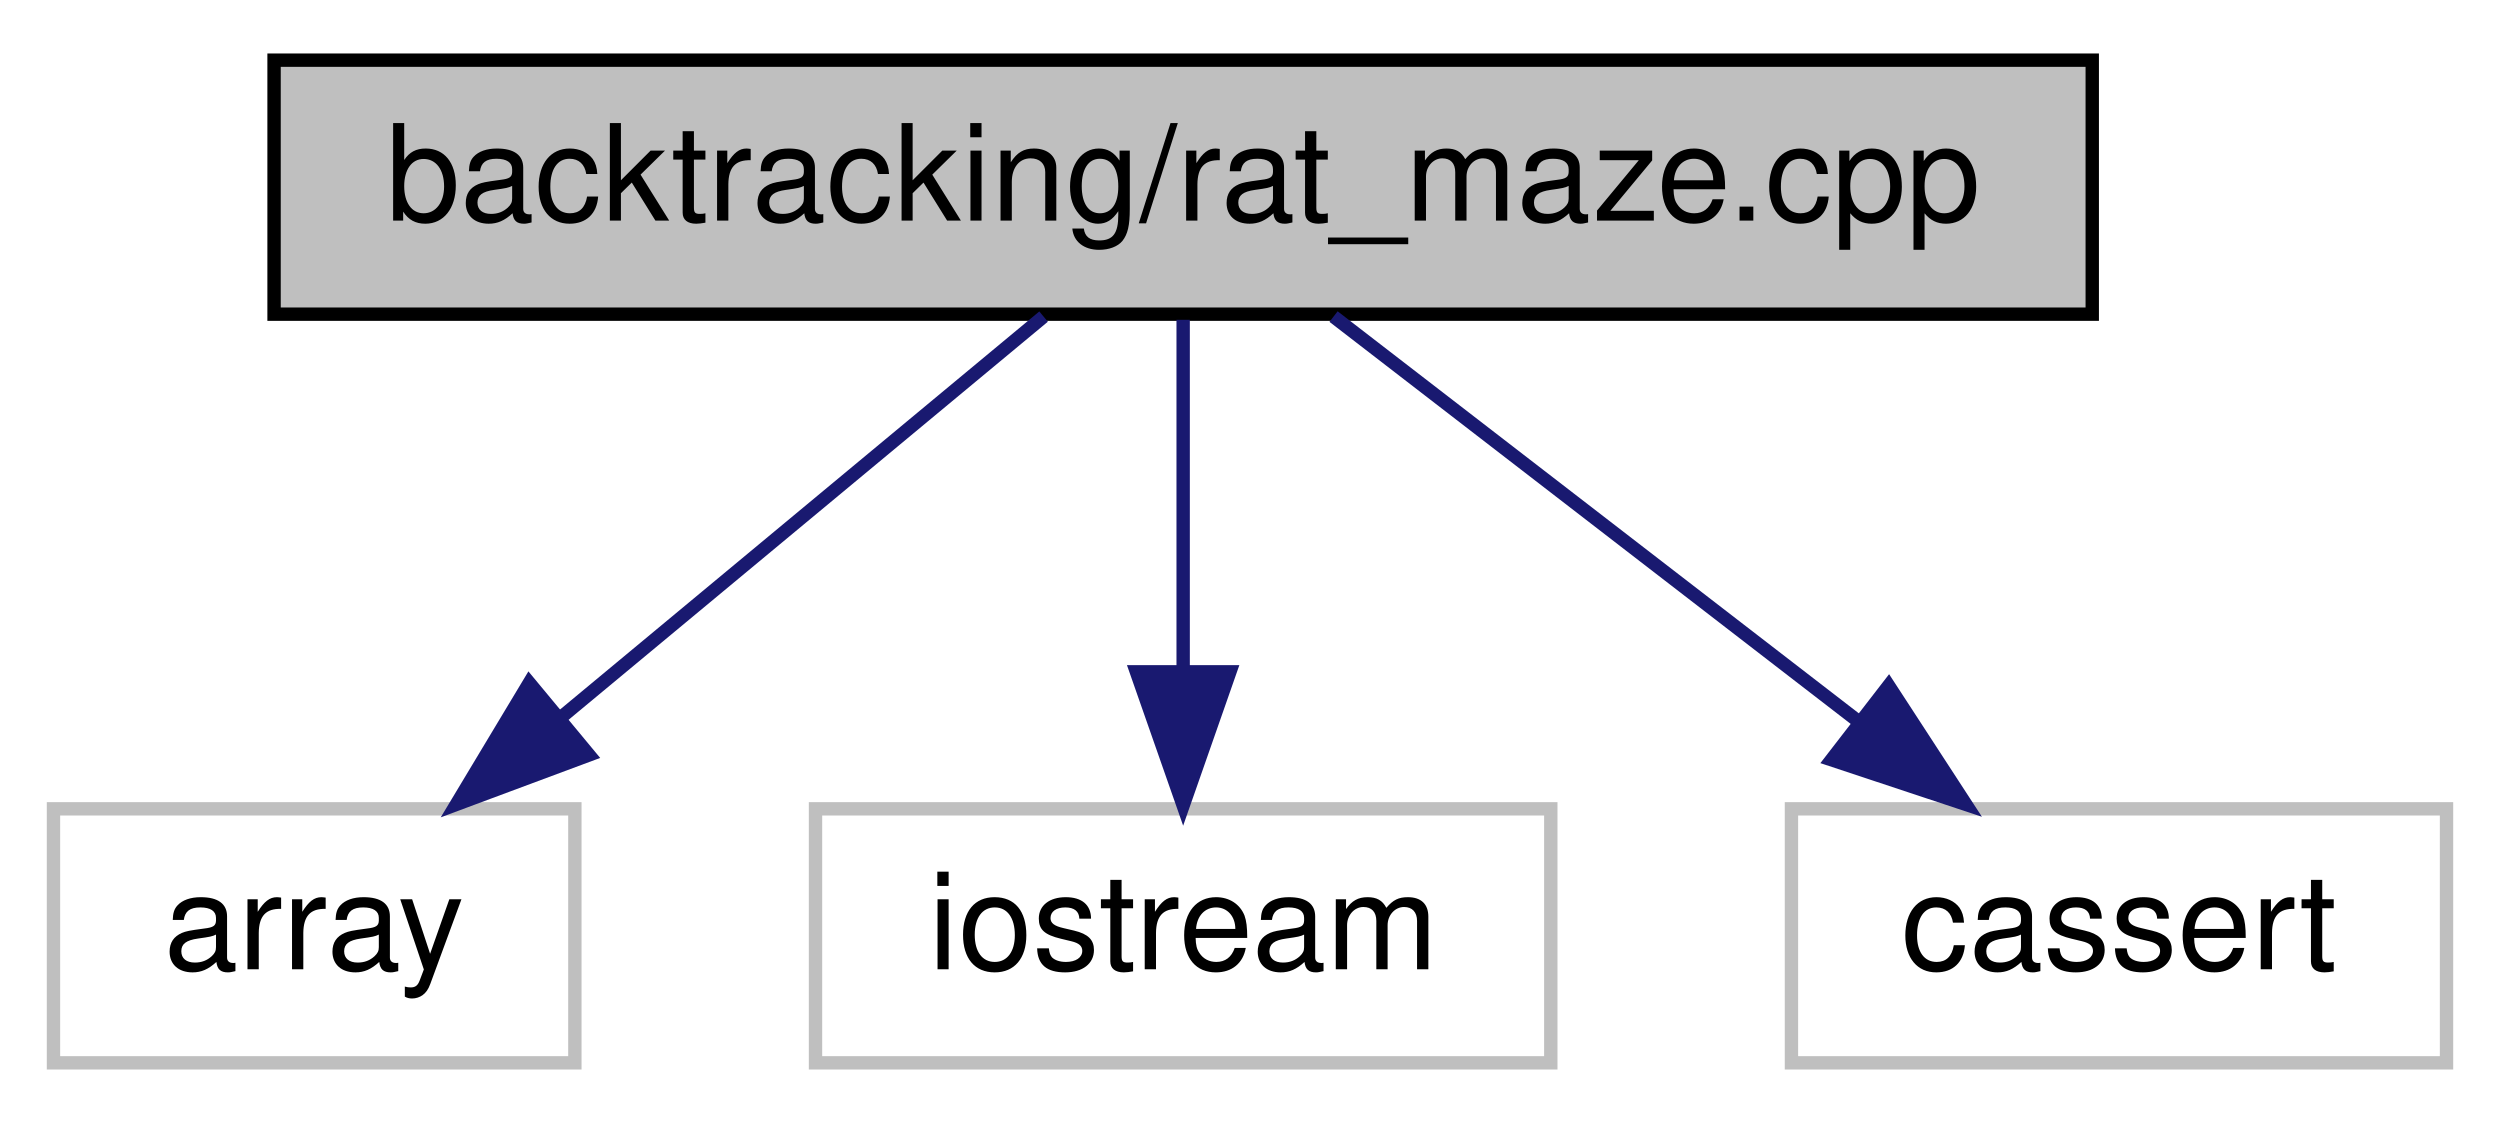
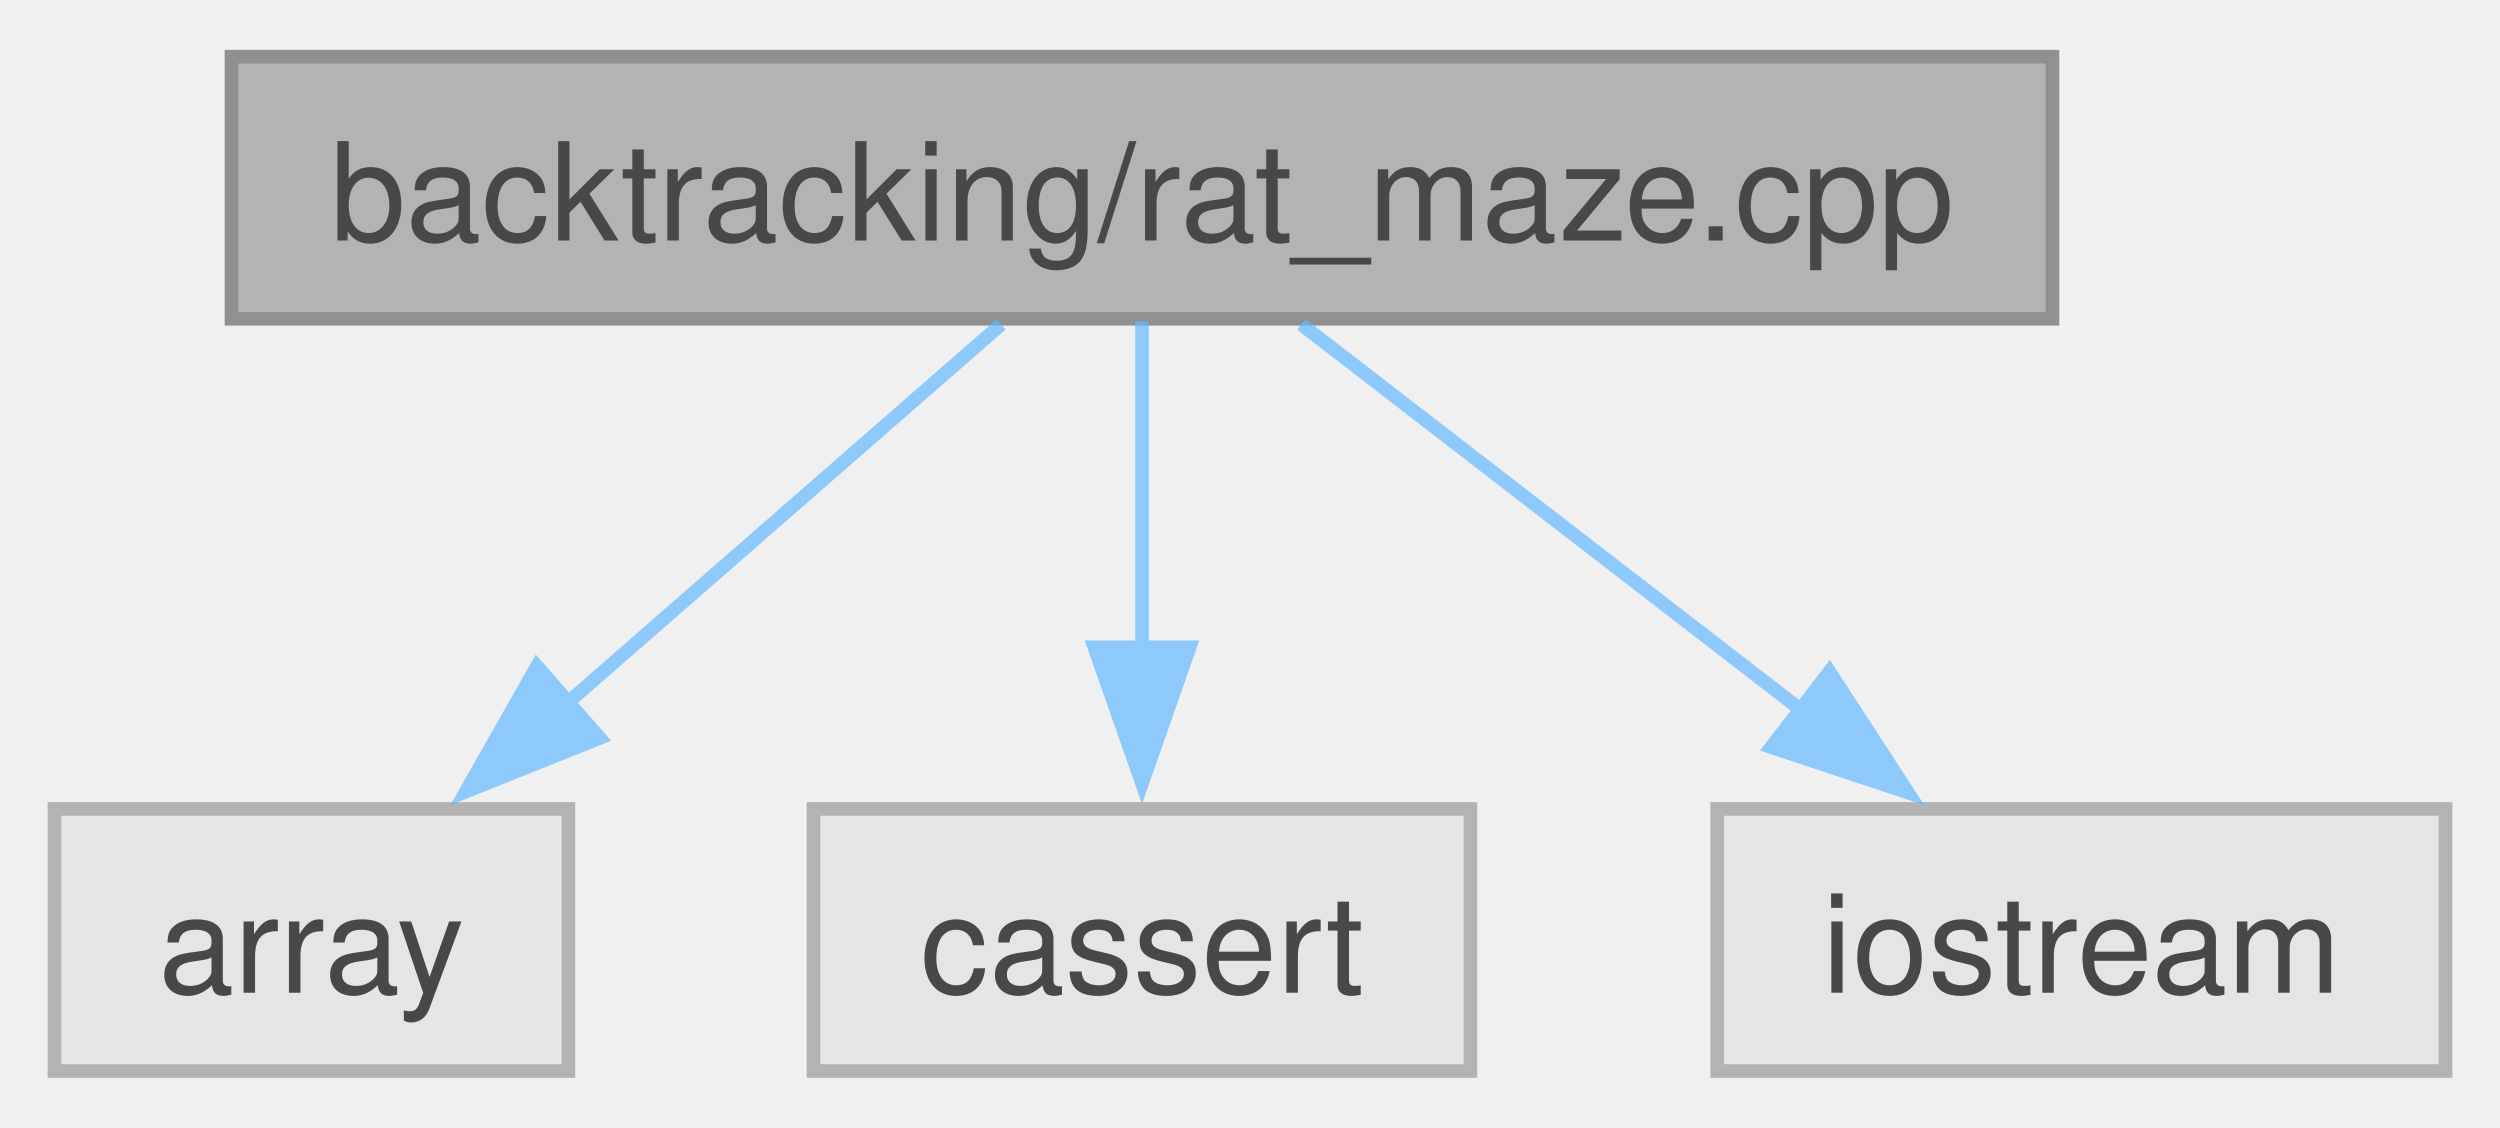
- <svg xmlns="http://www.w3.org/2000/svg" xmlns:xlink="http://www.w3.org/1999/xlink" width="187pt" height="84pt" viewBox="0.00 0.00 187.00 84.00">
-   <g id="graph0" class="graph" transform="scale(1 1) rotate(0) translate(4 80)">
-     <polygon fill="white" stroke="transparent" points="-4,4 -4,-80 183,-80 183,4 -4,4" />
-     <g id="node1" class="node">
-       <g id="a_node1">
-         <a xlink:title="Implements &lt;a href=&quot;https://www.codesdope.com/blog/article/backtracking-to- solve-a-rat-in-a-maze-c-j...">
-           <polygon fill="#bfbfbf" stroke="black" points="16.5,-56.5 16.5,-75.5 152.5,-75.5 152.5,-56.5 16.5,-56.5" />
-           <text text-anchor="middle" x="84.5" y="-63.5" font-family="Helvetica,sans-Serif" font-size="10.00">backtracking/rat_maze.cpp</text>
-         </a>
+ <svg xmlns="http://www.w3.org/2000/svg" xmlns:xlink="http://www.w3.org/1999/xlink" width="184pt" height="83pt" viewBox="0.00 0.00 183.62 82.50">
+   <svg id="main" version="1.1" xml:space="preserve">
+     <style type="text/css">
+ .node, .edge {opacity: 0.7;}
+ .node.selected, .edge.selected {opacity: 1;}
+ .edge:hover path { stroke: red; }
+ .edge:hover polygon { stroke: red; fill: red; }
+ </style>
+     <svg id="graph" class="graph">
+       <g id="graph0" class="graph" transform="scale(1 1) rotate(0) translate(4 78.5)">
+         <g id="Node000001" class="node">
+           <g id="a_Node000001">
+             <a xlink:title="Implements Rat in a Maze algorithm.">
+               <polygon fill="#999999" stroke="#666666" points="146.75,-74.5 13,-74.5 13,-55.25 146.75,-55.25 146.75,-74.5" />
+               <text text-anchor="middle" x="79.88" y="-61" font-family="Helvetica,sans-Serif" font-size="10.00">backtracking/rat_maze.cpp</text>
+             </a>
+           </g>
+         </g>
+         <g id="Node000002" class="node">
+           <g id="a_Node000002">
+             <a xlink:title=" ">
+               <polygon fill="#e0e0e0" stroke="#999999" points="37.75,-19.25 0,-19.25 0,0 37.75,0 37.75,-19.25" />
+               <text text-anchor="middle" x="18.88" y="-5.75" font-family="Helvetica,sans-Serif" font-size="10.00">array</text>
+             </a>
+           </g>
+         </g>
+         <g id="edge1_Node000001_Node000002" class="edge">
+           <g id="a_edge1_Node000001_Node000002">
+             <a xlink:title=" ">
+               <path fill="none" stroke="#63b8ff" d="M69.53,-54.84C60.8,-47.22 48.09,-36.12 37.58,-26.95" />
+               <polygon fill="#63b8ff" stroke="#63b8ff" points="40.05,-24.46 30.21,-20.52 35.44,-29.73 40.05,-24.46" />
+             </a>
+           </g>
+         </g>
+         <g id="Node000003" class="node">
+           <g id="a_Node000003">
+             <a xlink:title=" ">
+               <polygon fill="#e0e0e0" stroke="#999999" points="104,-19.25 55.75,-19.25 55.75,0 104,0 104,-19.25" />
+               <text text-anchor="middle" x="79.88" y="-5.75" font-family="Helvetica,sans-Serif" font-size="10.00">cassert</text>
+             </a>
+           </g>
+         </g>
+         <g id="edge2_Node000001_Node000003" class="edge">
+           <g id="a_edge2_Node000001_Node000003">
+             <a xlink:title=" ">
+               <path fill="none" stroke="#63b8ff" d="M79.88,-55.08C79.88,-48.57 79.88,-39.42 79.88,-31.12" />
+               <polygon fill="#63b8ff" stroke="#63b8ff" points="83.38,-31.12 79.88,-21.12 76.38,-31.12 83.38,-31.12" />
+             </a>
+           </g>
+         </g>
+         <g id="Node000004" class="node">
+           <g id="a_Node000004">
+             <a xlink:title=" ">
+               <polygon fill="#e0e0e0" stroke="#999999" points="175.62,-19.25 122.12,-19.25 122.12,0 175.62,0 175.62,-19.25" />
+               <text text-anchor="middle" x="148.88" y="-5.75" font-family="Helvetica,sans-Serif" font-size="10.00">iostream</text>
+             </a>
+           </g>
+         </g>
+         <g id="edge3_Node000001_Node000004" class="edge">
+           <g id="a_edge3_Node000001_Node000004">
+             <a xlink:title=" ">
+               <path fill="none" stroke="#63b8ff" d="M91.58,-54.84C101.65,-47.07 116.42,-35.67 128.44,-26.4" />
+               <polygon fill="#63b8ff" stroke="#63b8ff" points="130.37,-29.33 136.14,-20.45 126.09,-23.79 130.37,-29.33" />
+             </a>
+           </g>
+         </g>
      </g>
-     </g>
-     <g id="node2" class="node">
-       <g id="a_node2">
-         <a xlink:title=" ">
-           <polygon fill="white" stroke="#bfbfbf" points="0,-0.5 0,-19.5 39,-19.5 39,-0.5 0,-0.5" />
-           <text text-anchor="middle" x="19.5" y="-7.5" font-family="Helvetica,sans-Serif" font-size="10.00">array</text>
-         </a>
-       </g>
-     </g>
-     <g id="edge1" class="edge">
-       <path fill="none" stroke="midnightblue" d="M74.06,-56.32C64.35,-48.26 49.68,-36.08 38,-26.37" />
-       <polygon fill="midnightblue" stroke="midnightblue" points="40.06,-23.53 30.13,-19.83 35.59,-28.92 40.06,-23.53" />
-     </g>
-     <g id="node3" class="node">
-       <g id="a_node3">
-         <a xlink:title=" ">
-           <polygon fill="white" stroke="#bfbfbf" points="57,-0.5 57,-19.5 112,-19.5 112,-0.5 57,-0.5" />
-           <text text-anchor="middle" x="84.5" y="-7.5" font-family="Helvetica,sans-Serif" font-size="10.00">iostream</text>
-         </a>
-       </g>
-     </g>
-     <g id="edge2" class="edge">
-       <path fill="none" stroke="midnightblue" d="M84.5,-56.08C84.5,-49.01 84.5,-38.86 84.5,-29.99" />
-       <polygon fill="midnightblue" stroke="midnightblue" points="88,-29.75 84.5,-19.75 81,-29.75 88,-29.75" />
-     </g>
-     <g id="node4" class="node">
-       <g id="a_node4">
-         <a xlink:title=" ">
-           <polygon fill="white" stroke="#bfbfbf" points="130,-0.5 130,-19.5 179,-19.5 179,-0.5 130,-0.5" />
-           <text text-anchor="middle" x="154.5" y="-7.5" font-family="Helvetica,sans-Serif" font-size="10.00">cassert</text>
-         </a>
-       </g>
-     </g>
-     <g id="edge3" class="edge">
-       <path fill="none" stroke="midnightblue" d="M95.75,-56.32C106.3,-48.18 122.3,-35.84 134.94,-26.09" />
-       <polygon fill="midnightblue" stroke="midnightblue" points="137.27,-28.71 143.05,-19.83 132.99,-23.17 137.27,-28.71" />
-     </g>
-   </g>
+     </svg>
+   </svg>
+   <style type="text/css">
+ 
+ [data-mouse-over-selected='false'] { opacity: 0.7; }
+ [data-mouse-over-selected='true']  { opacity: 1.0; }
+ 
+ </style>
</svg>
